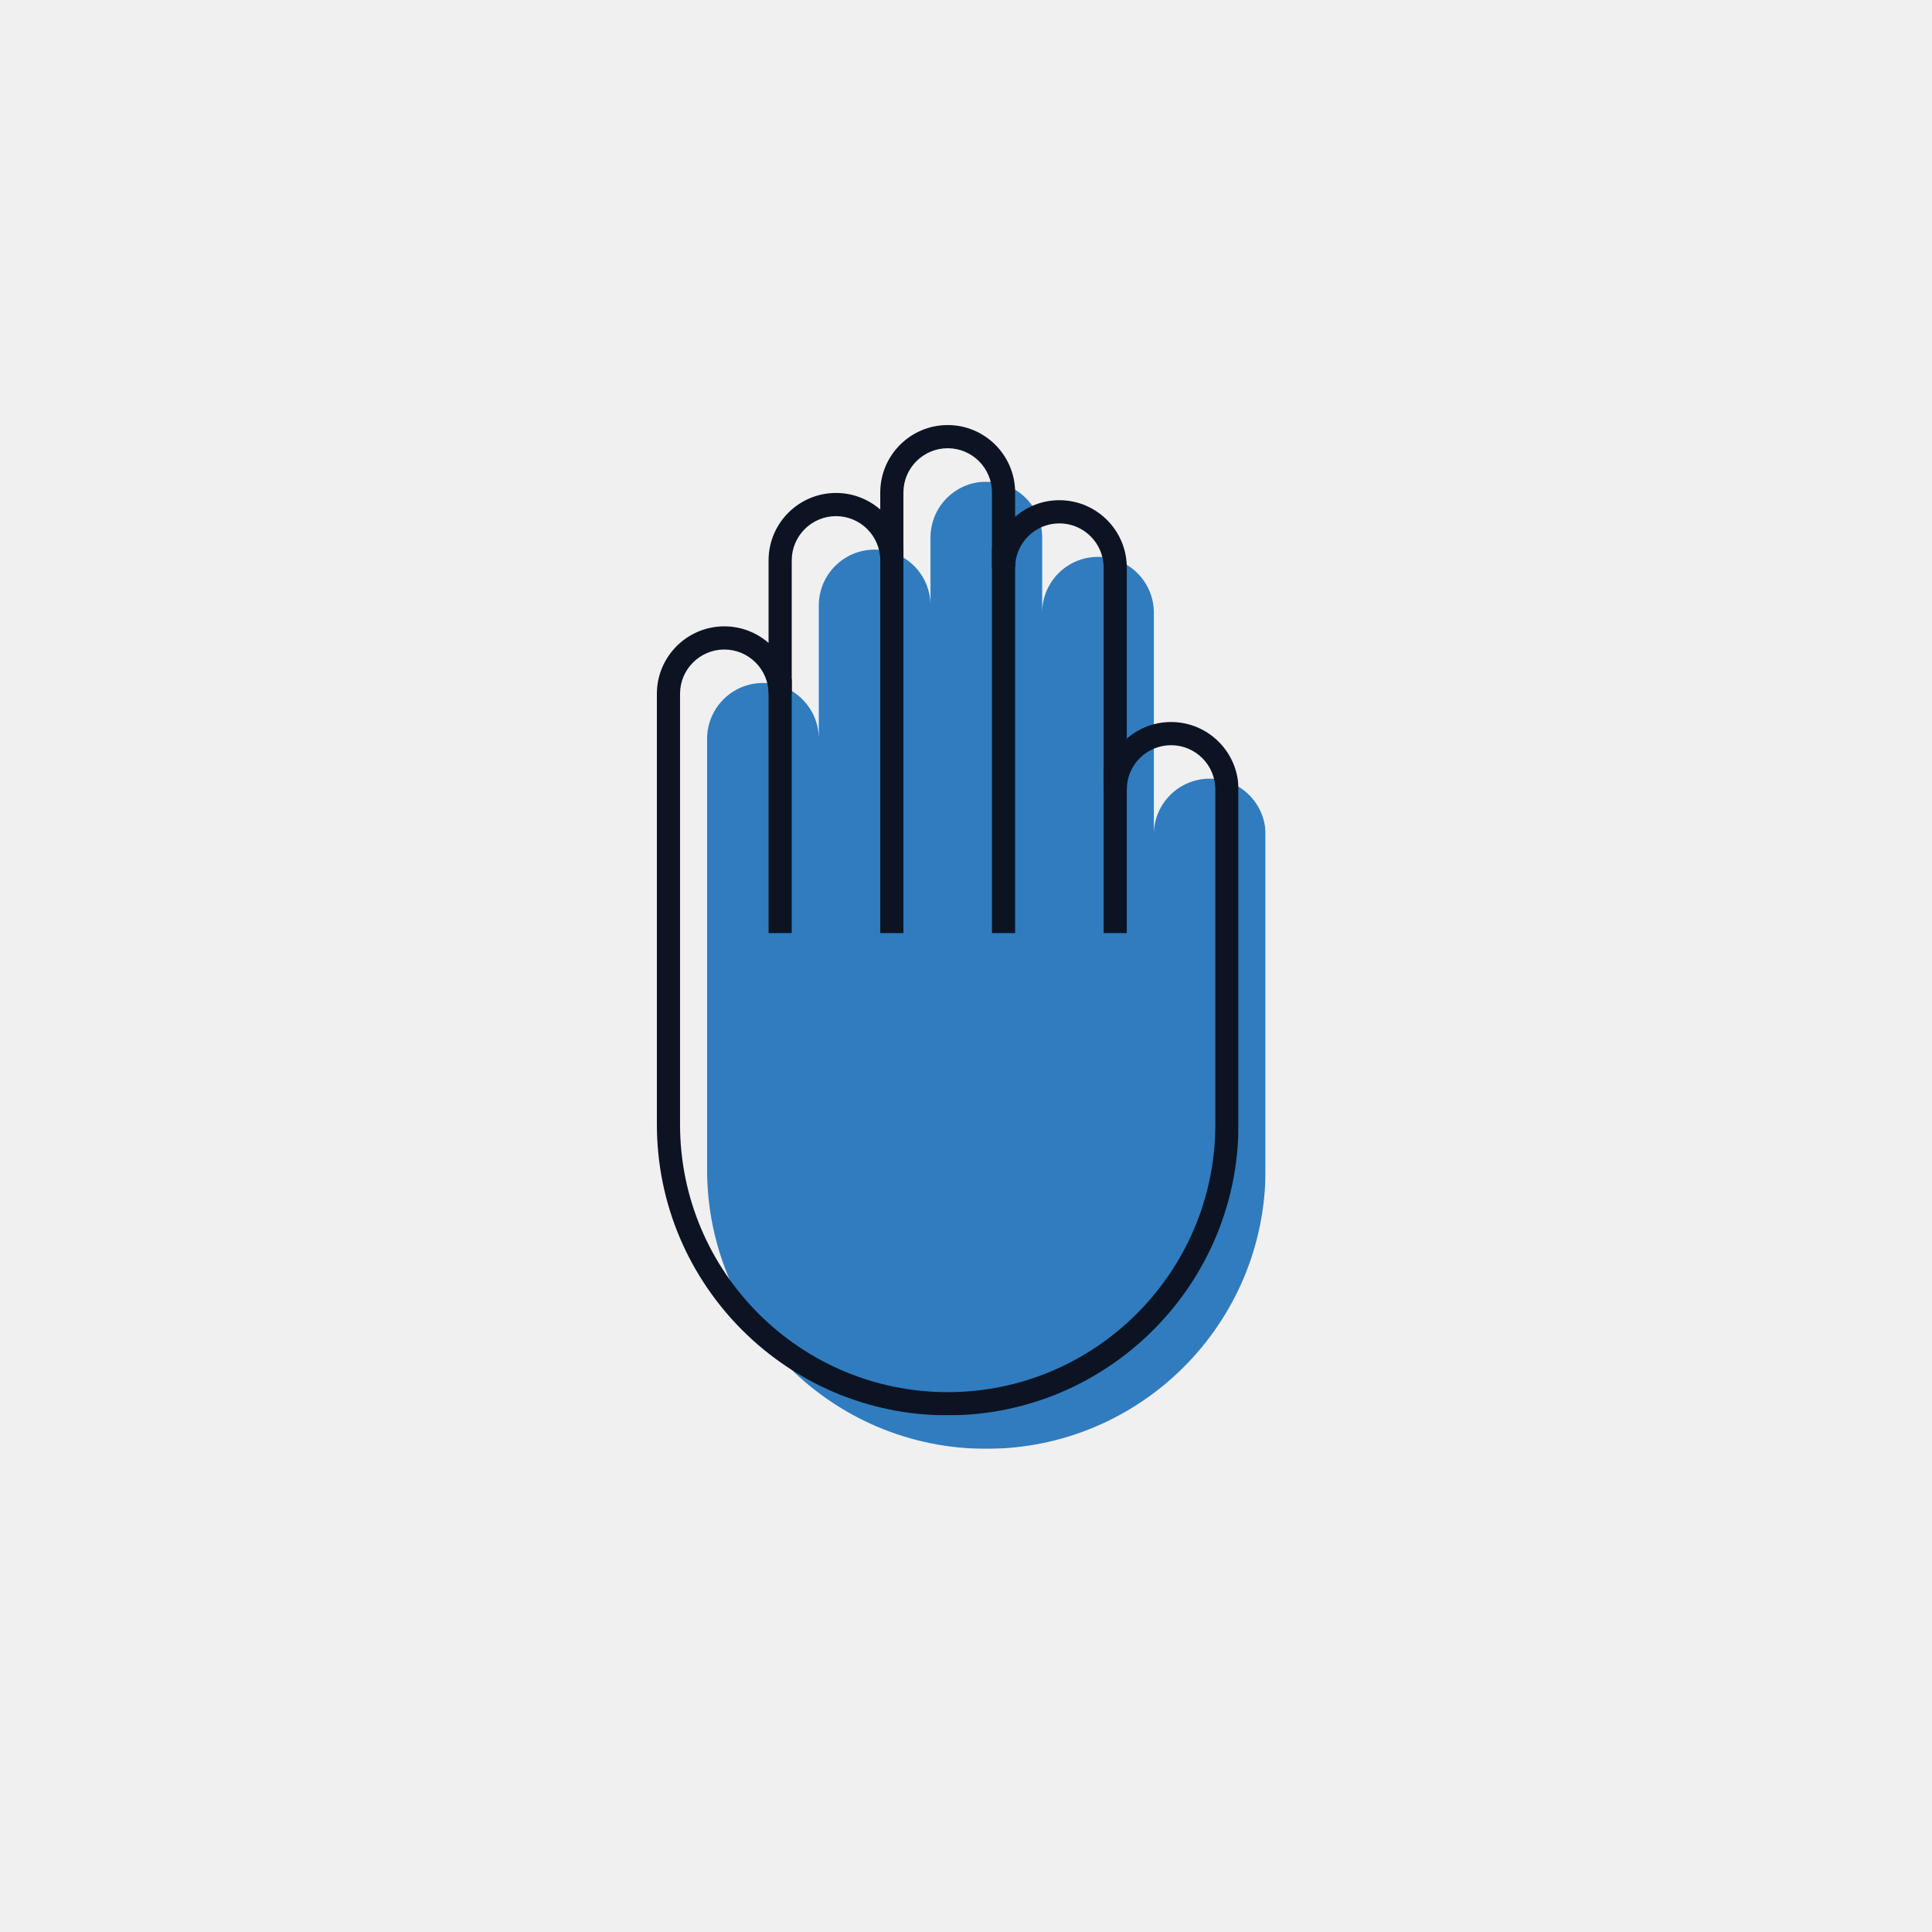
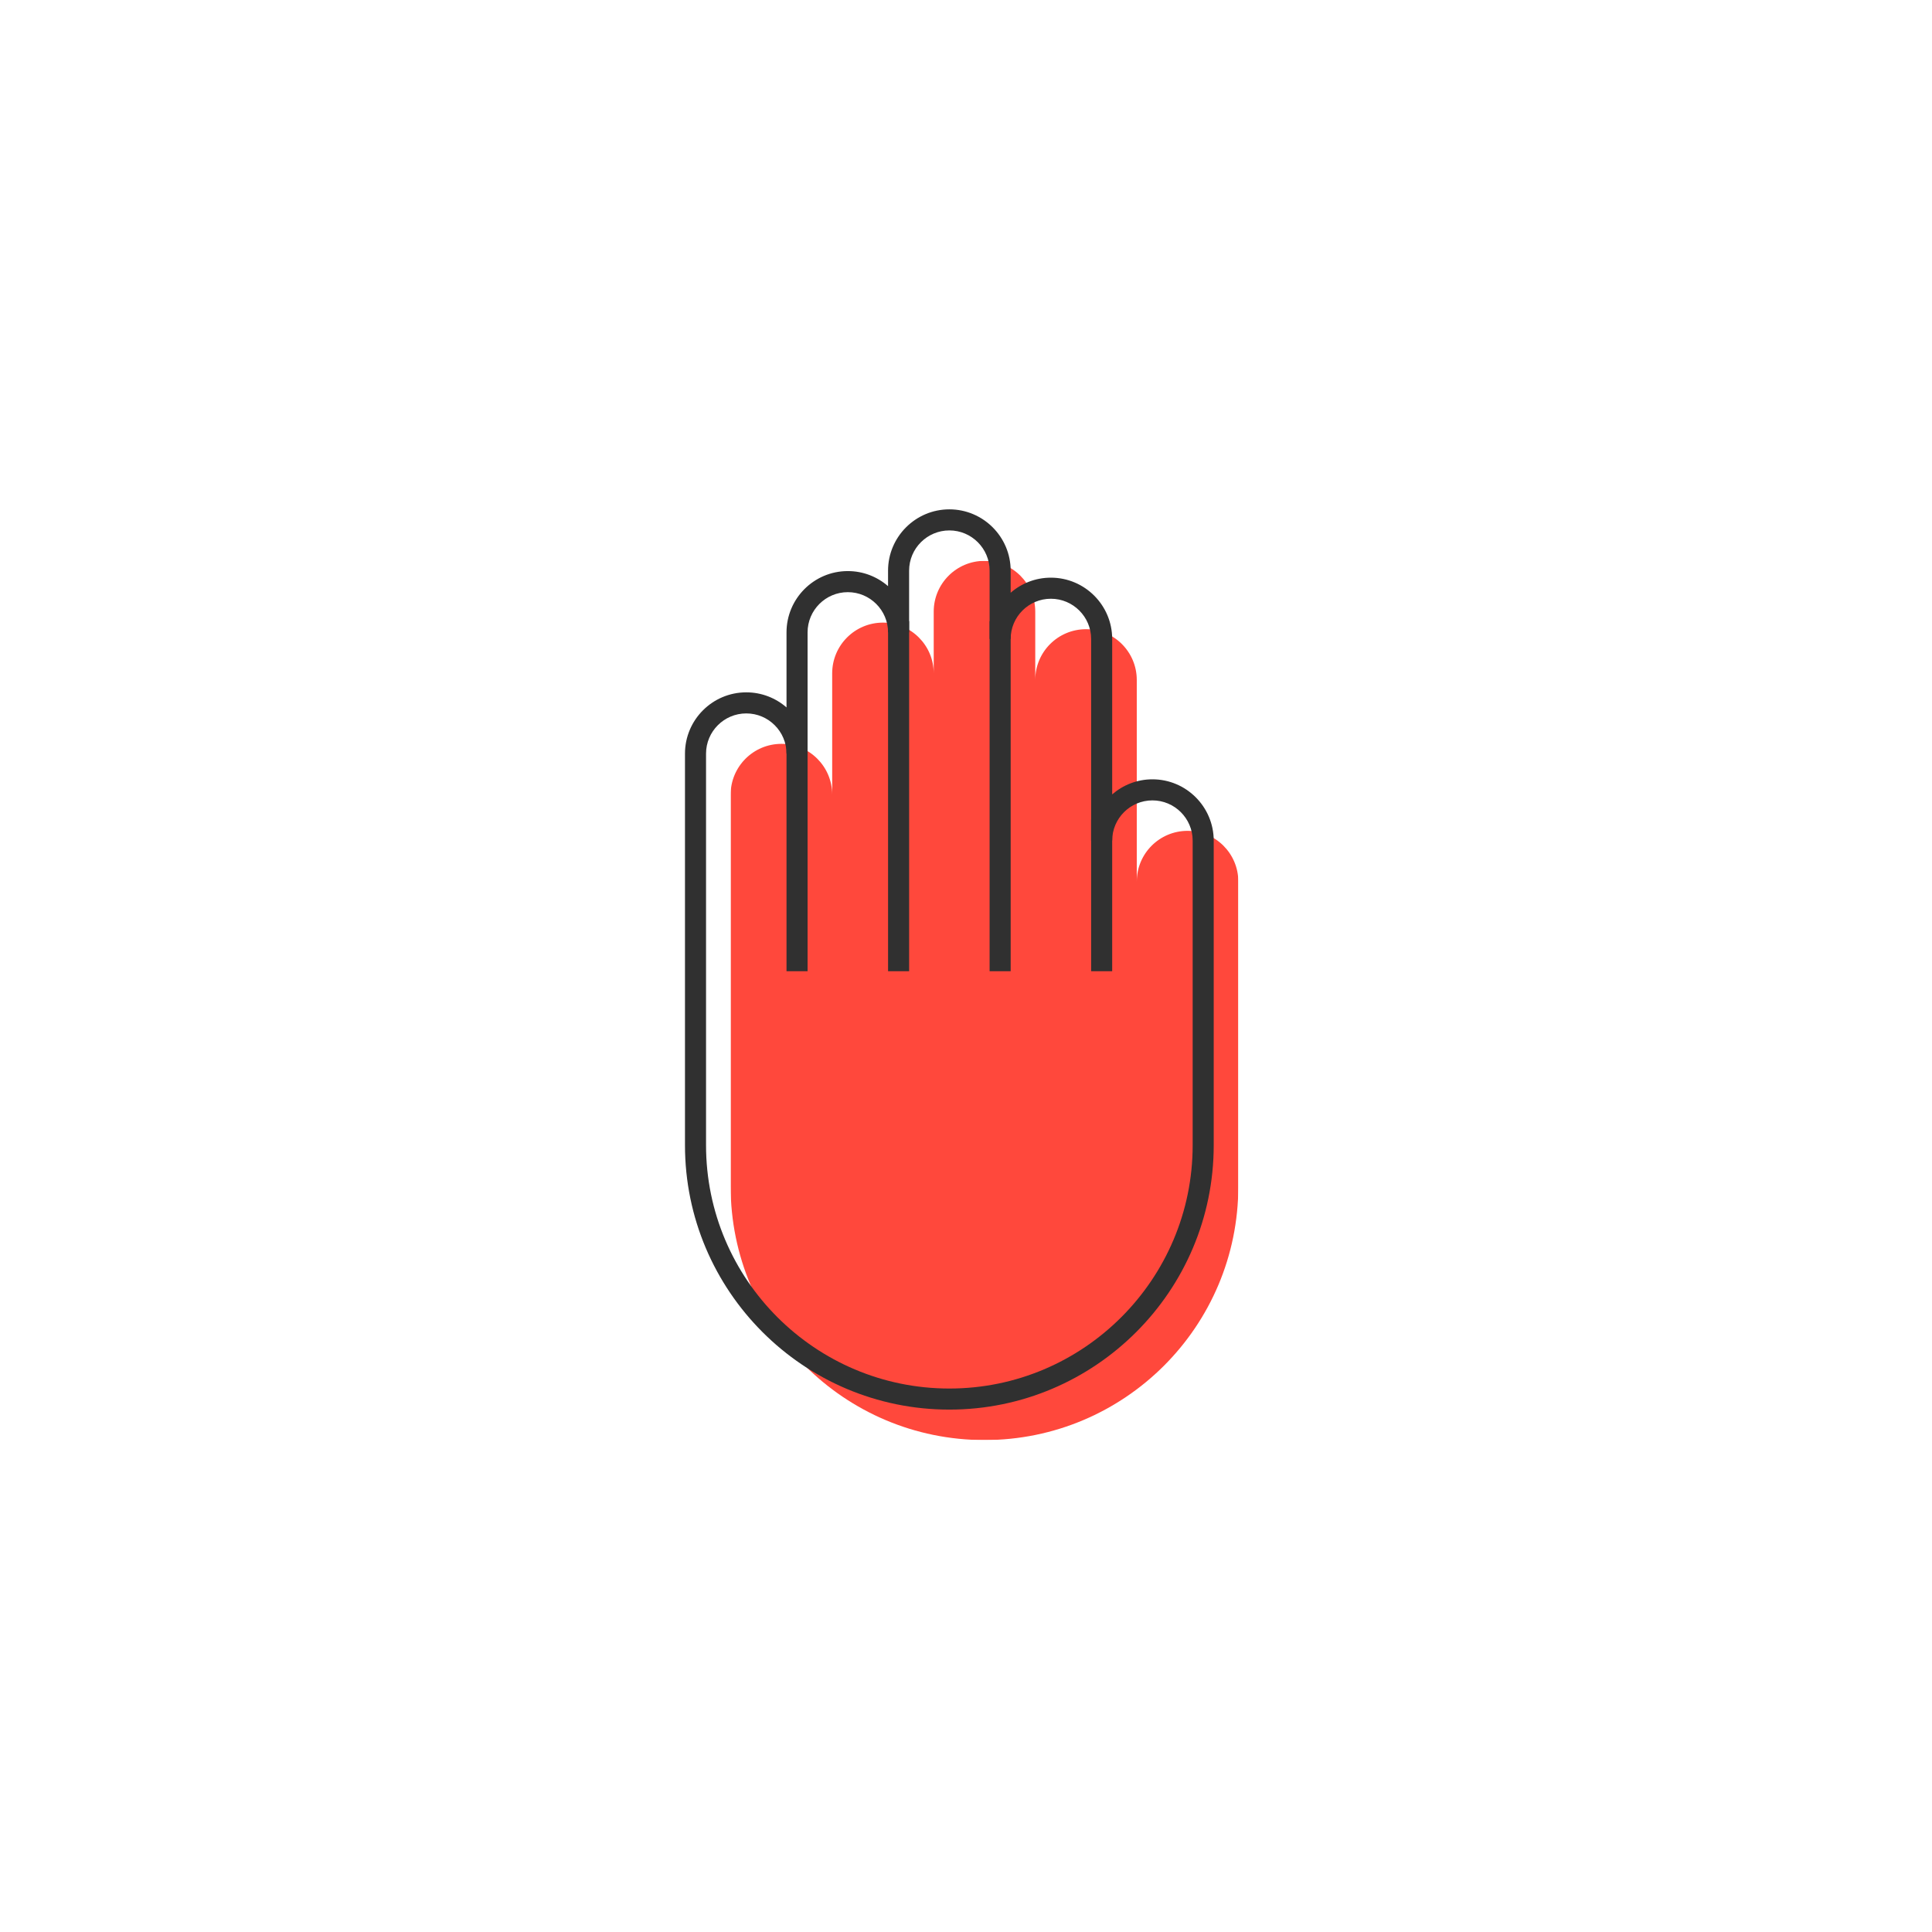
- <svg xmlns="http://www.w3.org/2000/svg" xmlns:xlink="http://www.w3.org/1999/xlink" width="100px" height="100px" viewBox="0 0 100 100" version="1.1">
-   <defs>
-     <polygon id="path-1" points="0.599 51 29.505 51 29.505 0.942 0.599 0.942" />
-     <polygon id="path-3" points="30.104 0.01 0 0.01 0 51.267 30.104 51.267 30.104 0.01" />
-     <polygon id="path-5" points="0 53.99 31.505 53.99 31.505 1 0 1" />
-   </defs>
-   <g id="Welcome" stroke="none" stroke-width="1" fill="none" fill-rule="evenodd">
-     <g id="Artboard-Copy-47">
-       <g id="Page-1-Copy" transform="translate(34, 21)">
-         <g id="Group-3" transform="translate(2, 2.9904)">
-           <mask id="mask-2" fill="white">
-             <use xlink:href="#path-1" />
-           </mask>
-           <g id="Clip-2" />
-           <path d="M26.614,16.314 C25.017,16.314 23.723,17.608 23.723,19.205 L23.723,7.723 C23.723,6.126 22.429,4.833 20.833,4.833 C19.237,4.833 17.943,6.126 17.943,7.723 L17.943,3.833 C17.943,2.237 16.648,0.942 15.052,0.942 C13.456,0.942 12.162,2.237 12.162,3.833 L12.162,7.348 C12.162,5.751 10.868,4.458 9.271,4.458 C7.675,4.458 6.381,5.751 6.381,7.348 L6.381,14.252 C6.381,12.656 5.087,11.361 3.49,11.361 C1.894,11.361 0.599,12.656 0.599,14.252 L0.599,36.547 C0.599,44.529 7.07,51 15.052,51 C23.034,51 29.505,44.529 29.505,36.547 L29.505,19.205 C29.505,17.608 28.211,16.314 26.614,16.314" id="Fill-1" fill="#307CBF" mask="url(#mask-2)" />
+ <svg xmlns="http://www.w3.org/2000/svg" width="110" height="110" viewBox="0 0 110 110" fill="none">
+   <g id="i-dem">
+     <rect width="110" height="110" fill="white" />
+     <g id="Group 4">
+       <g id="Group 3">
+         <mask id="mask0" mask-type="alpha" maskUnits="userSpaceOnUse" x="41" y="31" width="30" height="51">
+           <path id="Clip 2" fill-rule="evenodd" clip-rule="evenodd" d="M41.599 81.99H70.505V31.933H41.599V81.99Z" fill="white" />
+         </mask>
+         <g mask="url(#mask0)">
+           <path id="Fill 1" fill-rule="evenodd" clip-rule="evenodd" d="M67.614 47.305C66.017 47.305 64.723 48.599 64.723 50.196V38.714C64.723 37.117 63.429 35.824 61.833 35.824C60.237 35.824 58.943 37.117 58.943 38.714V34.824C58.943 33.228 57.648 31.933 56.052 31.933C54.456 31.933 53.162 33.228 53.162 34.824V38.339C53.162 36.742 51.868 35.449 50.271 35.449C48.675 35.449 47.381 36.742 47.381 38.339V45.243C47.381 43.647 46.087 42.352 44.49 42.352C42.894 42.352 41.599 43.647 41.599 45.243V67.538C41.599 75.52 48.07 81.991 56.052 81.991C64.034 81.991 70.505 75.52 70.505 67.538V50.196C70.505 48.599 69.211 47.305 67.614 47.305" fill="#FF483C" />
        </g>
-         <path d="M8.381,16.478 L8.381,29.631" id="Fill-4" fill="#307CBF" />
-         <polyline id="Fill-6" fill="#307CBF" points="14.162 9.698 14.162 16.159 14.162 29.631" />
-         <path d="M19.943,9.698 L19.943,29.631" id="Fill-8" fill="#307CBF" />
-         <path d="M25.724,20.994 L25.724,29.631" id="Fill-10" fill="#307CBF" />
-         <g id="Group-14" transform="translate(0, 0.9904)">
-           <mask id="mask-4" fill="white">
-             <use xlink:href="#path-3" />
-           </mask>
-           <g id="Clip-13" />
-           <path d="M3.49,11.629 C2.227,11.629 1.199,12.656 1.199,13.919 L1.199,36.214 C1.199,43.853 7.414,50.067 15.053,50.067 C22.69,50.067 28.905,43.853 28.905,36.214 L28.905,18.872 C28.905,17.608 27.877,16.581 26.614,16.581 C25.351,16.581 24.323,17.608 24.323,18.872 L23.124,18.872 L23.124,7.39 C23.124,6.127 22.095,5.1 20.833,5.1 C19.57,5.1 18.543,6.127 18.543,7.39 L17.344,7.39 L17.344,3.501 C17.344,2.237 16.315,1.21 15.053,1.21 C13.79,1.21 12.761,2.237 12.761,3.501 L12.761,7.015 L11.562,7.015 C11.562,5.752 10.534,4.725 9.271,4.725 C8.009,4.725 6.98,5.752 6.98,7.015 L6.98,13.919 L5.781,13.919 C5.781,12.656 4.753,11.629 3.49,11.629 M15.053,51.267 C6.752,51.267 0,44.515 0,36.214 L0,13.919 C0,11.995 1.565,10.429 3.49,10.429 C4.366,10.429 5.167,10.753 5.781,11.288 L5.781,7.015 C5.781,5.09 7.346,3.525 9.271,3.525 C10.147,3.525 10.948,3.849 11.562,4.383 L11.562,3.501 C11.562,1.576 13.128,0.01 15.053,0.01 C16.977,0.01 18.543,1.576 18.543,3.501 L18.543,4.758 C19.156,4.224 19.958,3.9 20.833,3.9 C22.758,3.9 24.323,5.465 24.323,7.39 L24.323,16.24 C24.937,15.705 25.738,15.381 26.614,15.381 C28.539,15.381 30.104,16.947 30.104,18.872 L30.104,36.214 C30.104,44.515 23.352,51.267 15.053,51.267" id="Fill-12" fill="#0C1423" mask="url(#mask-4)" />
-         </g>
-         <mask id="mask-6" fill="white">
-           <use xlink:href="#path-5" />
-         </mask>
-         <g id="Clip-16" />
-         <polygon id="Fill-15" fill="#0C1423" mask="url(#mask-6)" points="5.781 27.297 6.98 27.297 6.98 14.144 5.781 14.144" />
-         <polygon id="Fill-17" fill="#0C1423" mask="url(#mask-6)" points="11.563 27.297 12.762 27.297 12.762 7.364 11.563 7.364" />
-         <polygon id="Fill-18" fill="#0C1423" mask="url(#mask-6)" points="17.344 27.297 18.543 27.297 18.543 7.364 17.344 7.364" />
-         <polygon id="Fill-19" fill="#0C1423" mask="url(#mask-6)" points="23.124 27.297 24.323 27.297 24.323 18.66 23.124 18.66" />
      </g>
+       <path id="Fill 12" fill-rule="evenodd" clip-rule="evenodd" d="M42.49 40.619C41.227 40.619 40.199 41.646 40.199 42.909V65.204C40.199 72.843 46.414 79.057 54.053 79.057C61.69 79.057 67.905 72.843 67.905 65.204V47.862C67.905 46.598 66.877 45.571 65.614 45.571C64.351 45.571 63.323 46.598 63.323 47.862H62.124V36.38C62.124 35.117 61.095 34.09 59.833 34.09C58.57 34.09 57.543 35.117 57.543 36.38H56.344V32.491C56.344 31.227 55.315 30.2 54.053 30.2C52.79 30.2 51.761 31.227 51.761 32.491V36.005H50.562C50.562 34.742 49.534 33.715 48.271 33.715C47.009 33.715 45.98 34.742 45.98 36.005V42.909H44.781C44.781 41.646 43.753 40.619 42.49 40.619M54.053 80.257C45.752 80.257 39 73.505 39 65.204V42.909C39 40.985 40.565 39.419 42.49 39.419C43.366 39.419 44.167 39.743 44.781 40.278V36.005C44.781 34.08 46.346 32.515 48.271 32.515C49.147 32.515 49.948 32.839 50.562 33.373V32.491C50.562 30.566 52.128 29 54.053 29C55.977 29 57.543 30.566 57.543 32.491V33.748C58.156 33.214 58.958 32.89 59.833 32.89C61.758 32.89 63.323 34.455 63.323 36.38V45.23C63.937 44.695 64.738 44.371 65.614 44.371C67.539 44.371 69.104 45.937 69.104 47.862V65.204C69.104 73.505 62.352 80.257 54.053 80.257" fill="#303030" />
+       <path id="Fill 15" fill-rule="evenodd" clip-rule="evenodd" d="M44.781 55.297H45.98V42.144H44.781V55.297Z" fill="#303030" />
+       <path id="Fill 17" fill-rule="evenodd" clip-rule="evenodd" d="M50.563 55.297H51.762V35.364H50.563V55.297Z" fill="#303030" />
+       <path id="Fill 18" fill-rule="evenodd" clip-rule="evenodd" d="M56.344 55.297H57.543V35.364H56.344V55.297Z" fill="#303030" />
+       <path id="Fill 19" fill-rule="evenodd" clip-rule="evenodd" d="M62.124 55.297H63.323V46.66H62.124V55.297Z" fill="#303030" />
    </g>
  </g>
</svg>
